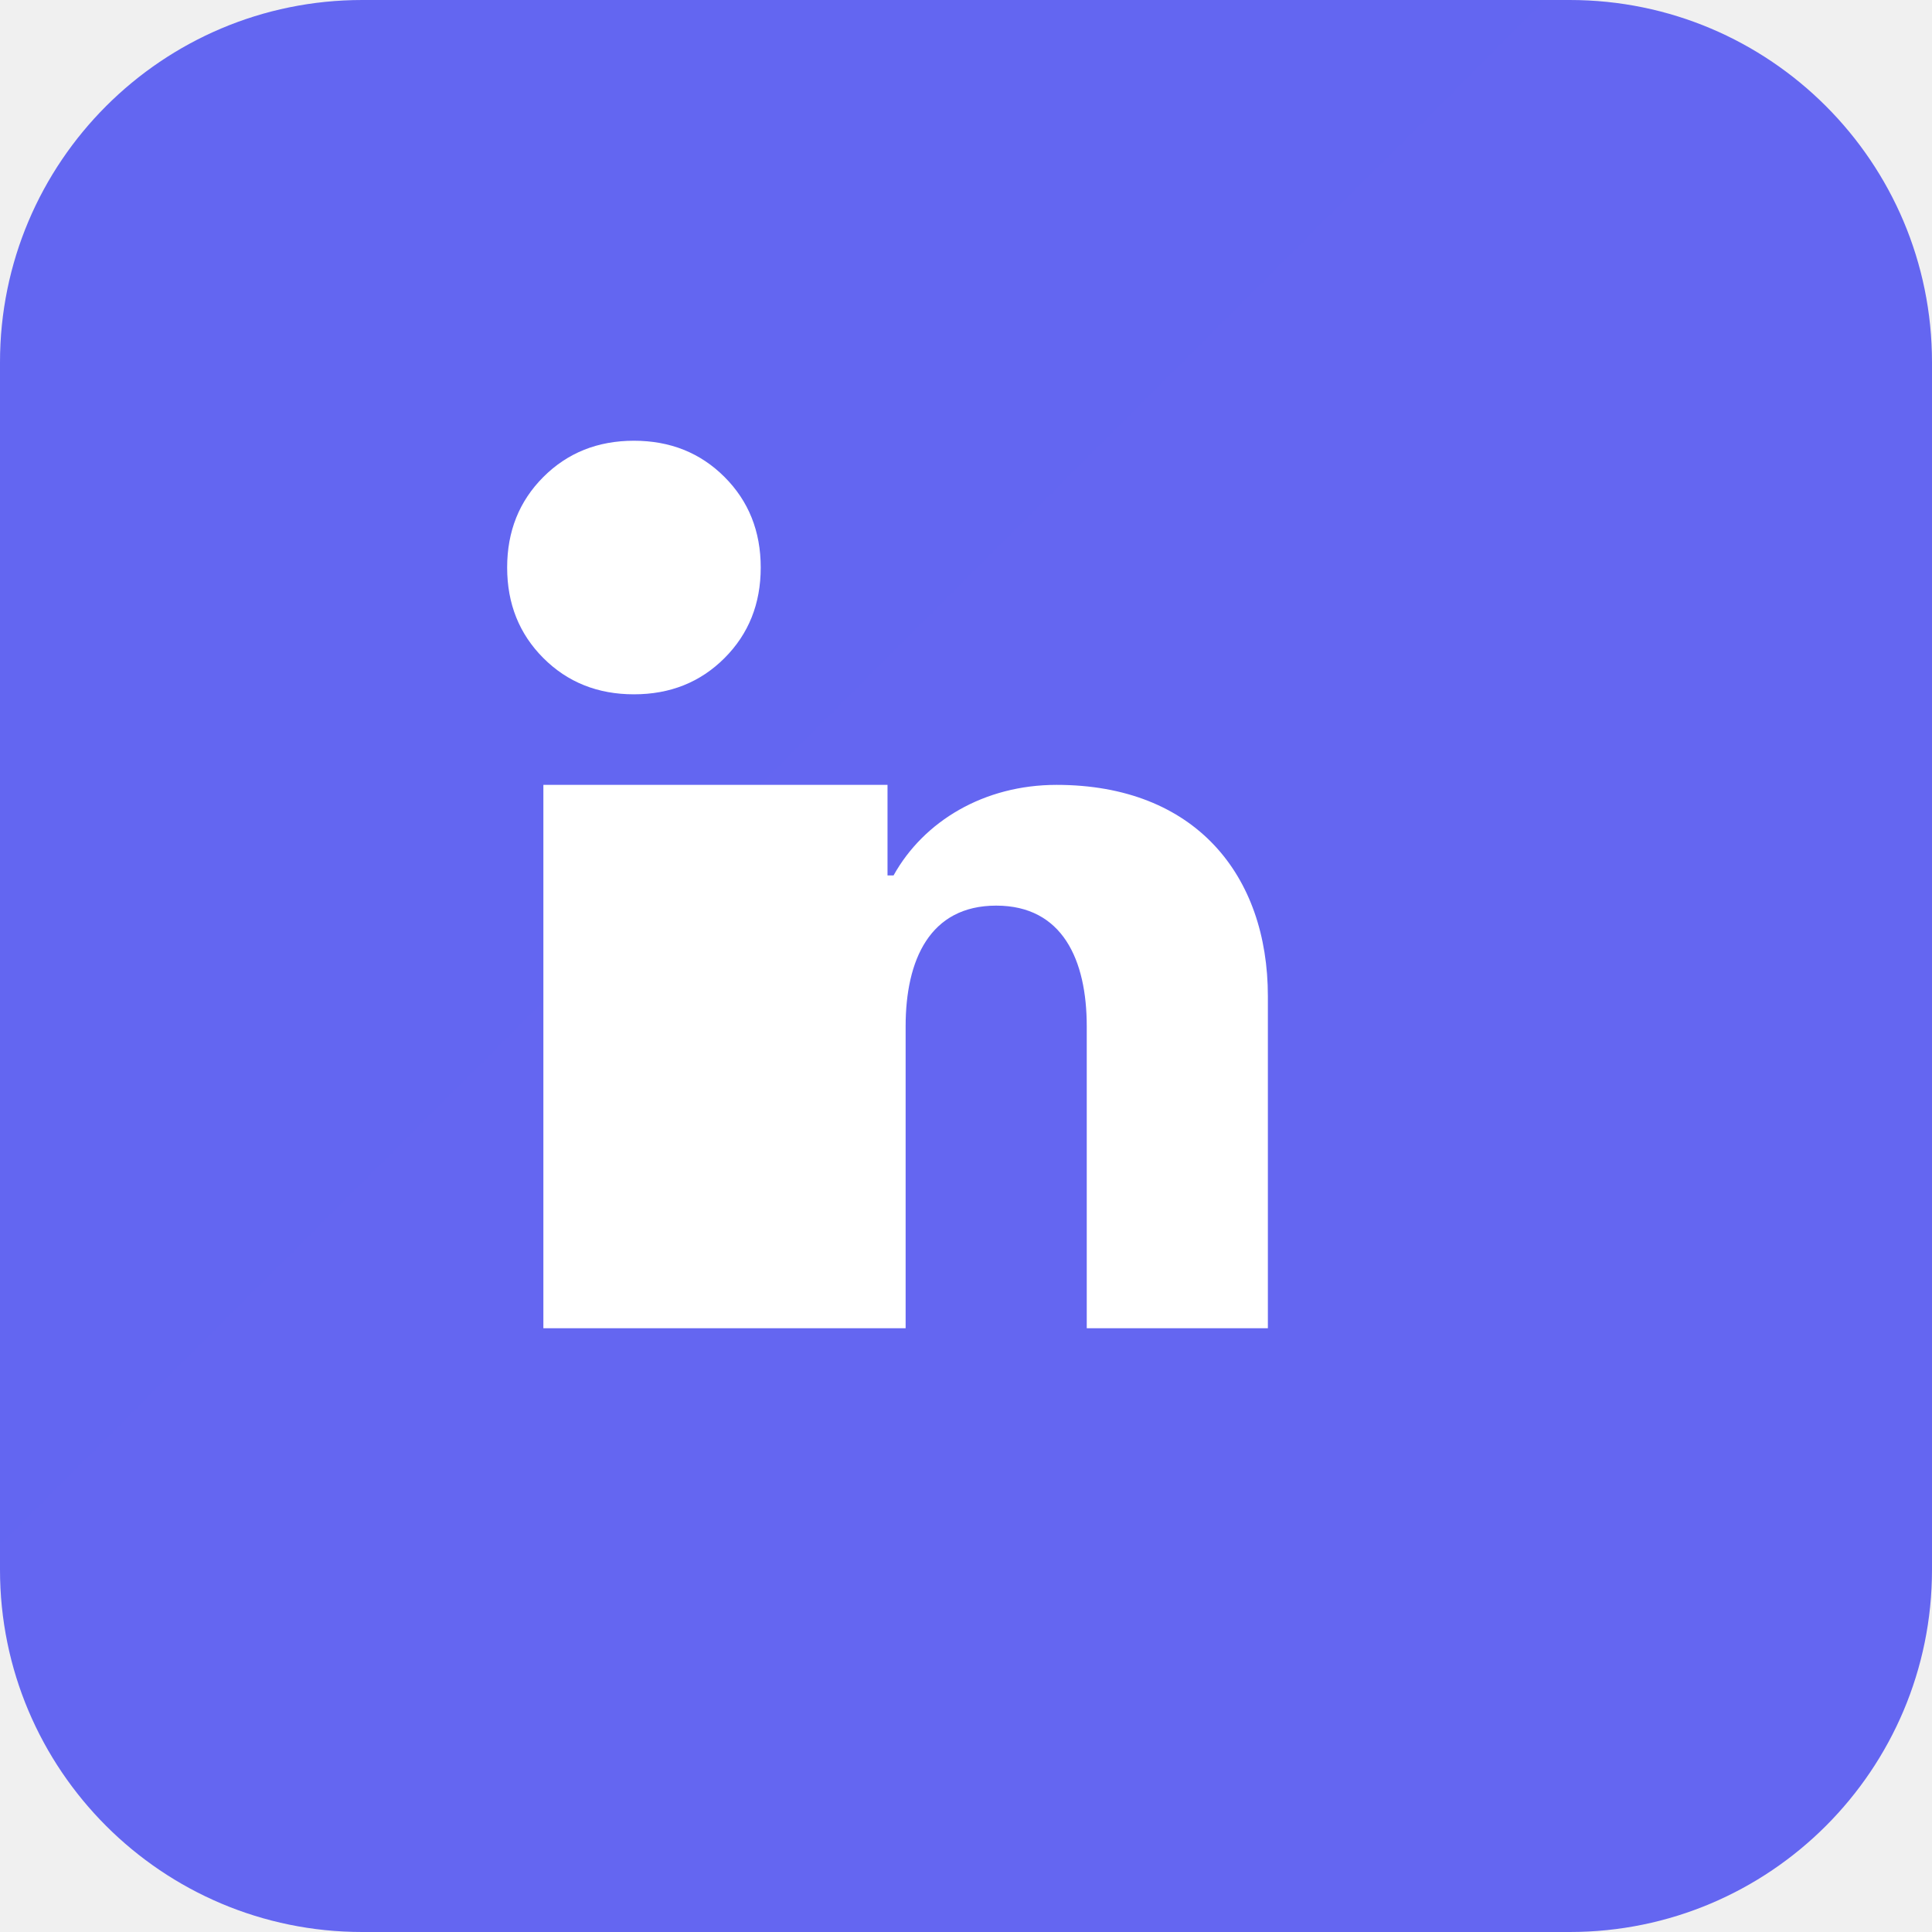
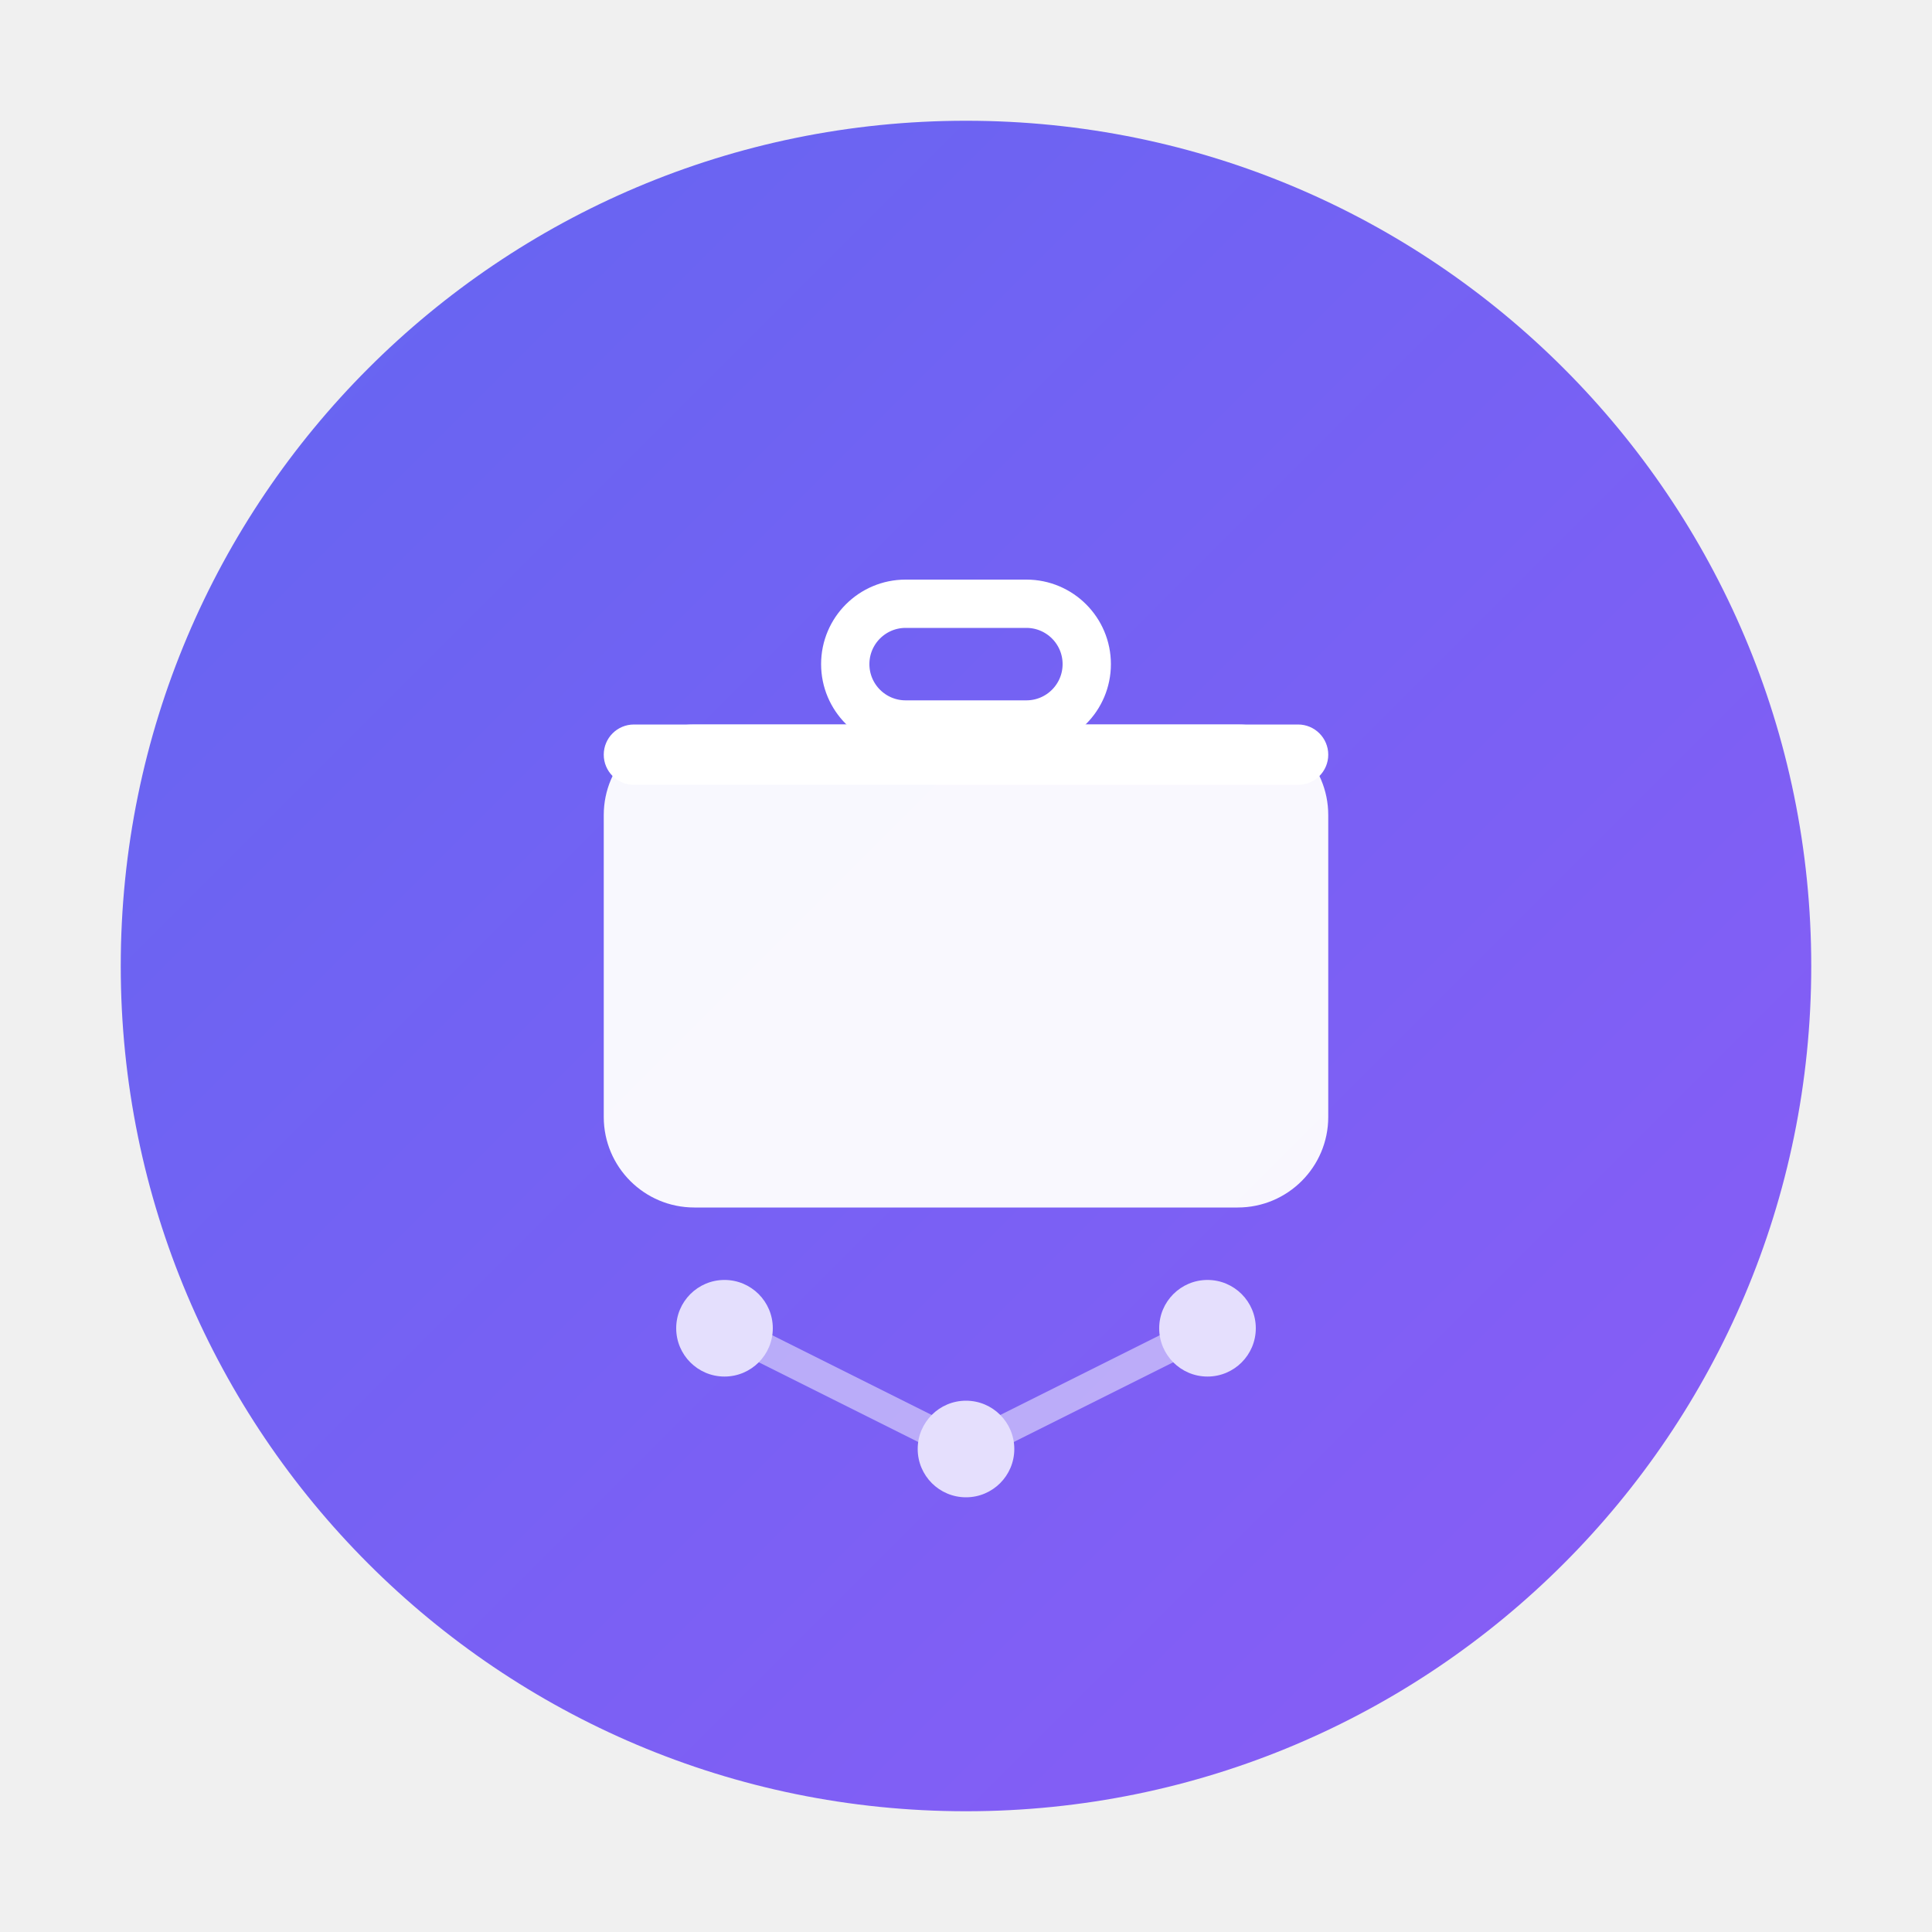
<svg xmlns="http://www.w3.org/2000/svg" width="32" height="32" viewBox="0 0 32 32" fill="none">
-   <rect width="32" height="32" rx="6" fill="url(#gradient)" />
-   <path d="M9 22V13H12V22H9ZM10.5 11.5C9.9 11.5 9.4 11.3 9 10.9C8.6 10.5 8.4 10 8.4 9.4C8.4 8.8 8.6 8.3 9 7.9C9.4 7.5 9.9 7.3 10.5 7.3C11.1 7.3 11.6 7.5 12 7.9C12.4 8.3 12.6 8.8 12.6 9.4C12.6 10 12.4 10.5 12 10.9C11.6 11.3 11.1 11.5 10.5 11.5ZM15 22V17C15 15.9 15.4 15 16.5 15C17.6 15 18 15.9 18 17V22H21V16.5C21 14.5 19.8 13 17.5 13C16.3 13 15.3 13.6 14.8 14.5H14.7V13H12V22H15Z" fill="white" />
  <defs>
-     <linearGradient id="gradient" x1="0" y1="0" x2="32" y2="32">
-       <stop stop-color="#6366f1" />
-       <stop offset="1" stop-color="#8b5cf6" />
+     <linearGradient id="primaryGradient" x1="0%" y1="0%" x2="100%" y2="100%">
+       <stop offset="0%" style="stop-color:#6366f1;stop-opacity:1" />
+       <stop offset="100%" style="stop-color:#8b5cf6;stop-opacity:1" />
    </linearGradient>
  </defs>
+   <circle cx="16" cy="16" r="14" fill="url(#primaryGradient)" />
+   <g transform="translate(8, 7)">
+     <rect x="2" y="5" width="12" height="8" rx="1.5" fill="white" opacity="0.95" />
+     <rect x="2" y="5" width="12" height="1" rx="0.5" fill="white" />
+     <rect x="6" y="3" width="4" height="2" rx="1" fill="none" stroke="white" stroke-width="0.8" />
+     <g opacity="0.8">
+       <circle cx="4" cy="15" r="0.8" fill="white" />
+       <circle cx="8" cy="17" r="0.8" fill="white" />
+       <circle cx="12" cy="15" r="0.8" fill="white" />
+       <line x1="4" y1="15" x2="8" y2="17" stroke="white" stroke-width="0.5" opacity="0.6" />
+       <line x1="8" y1="17" x2="12" y2="15" stroke="white" stroke-width="0.5" opacity="0.6" />
+     </g>
+   </g>
</svg>
